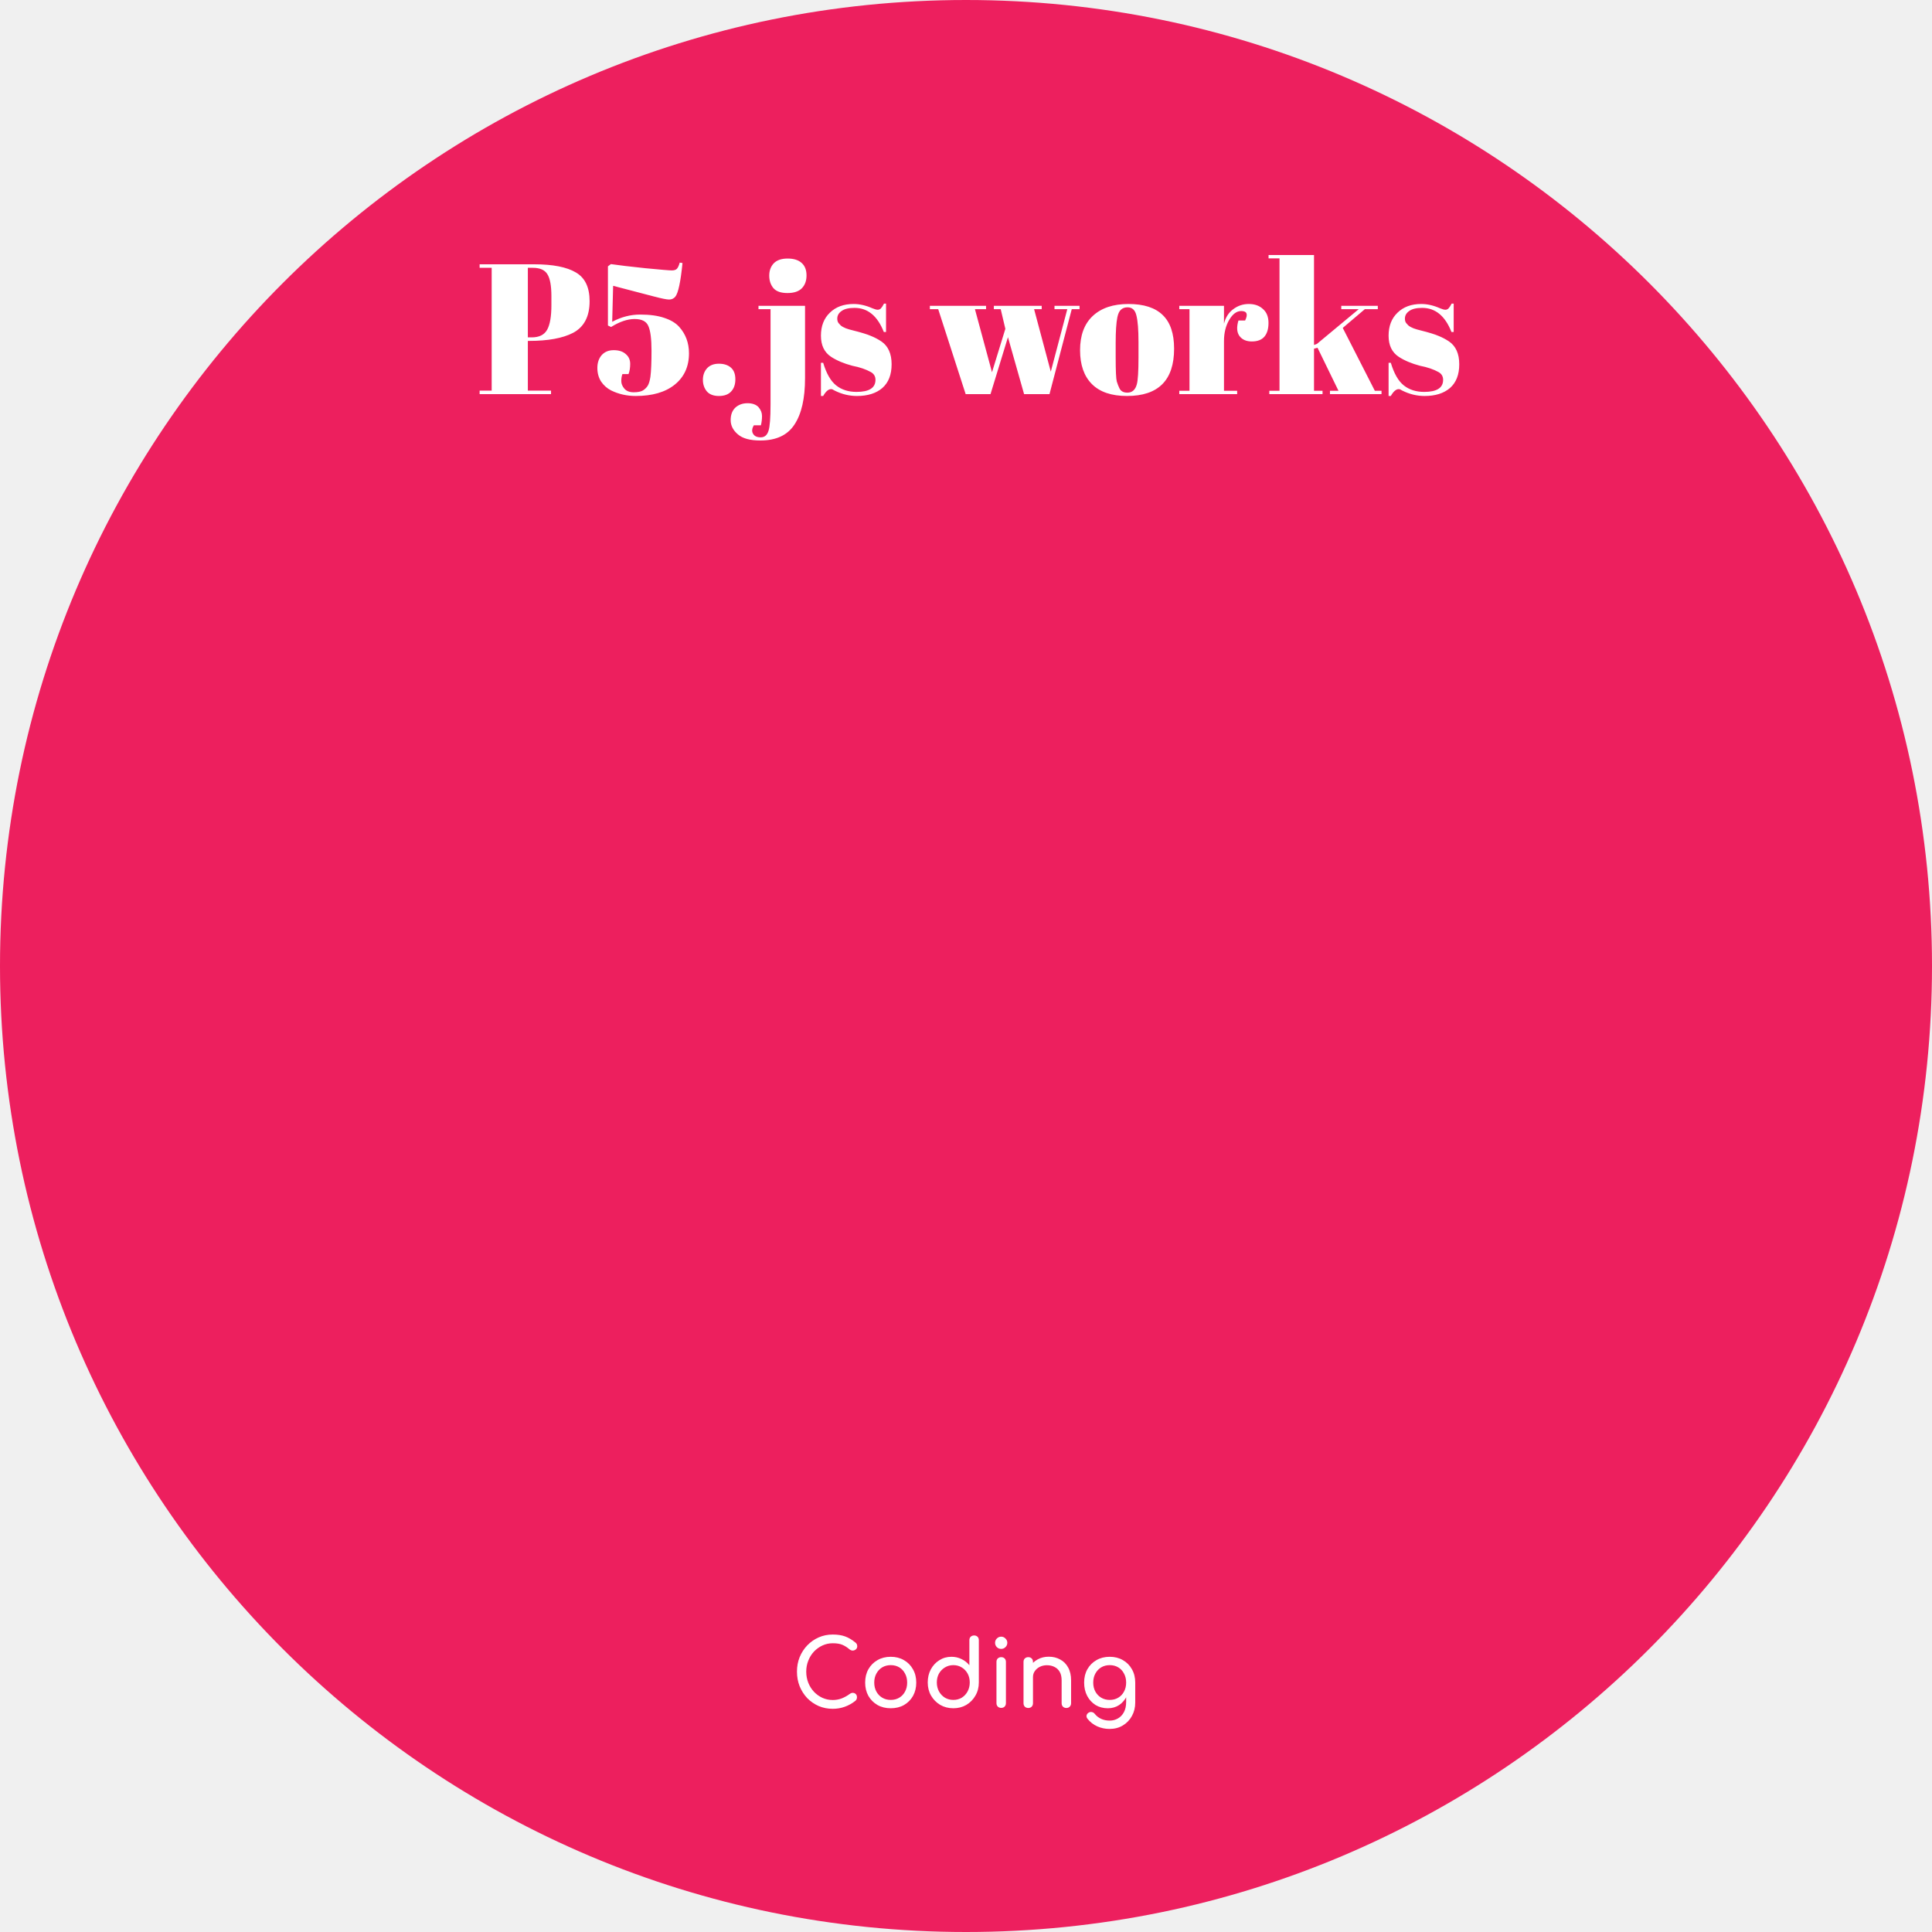
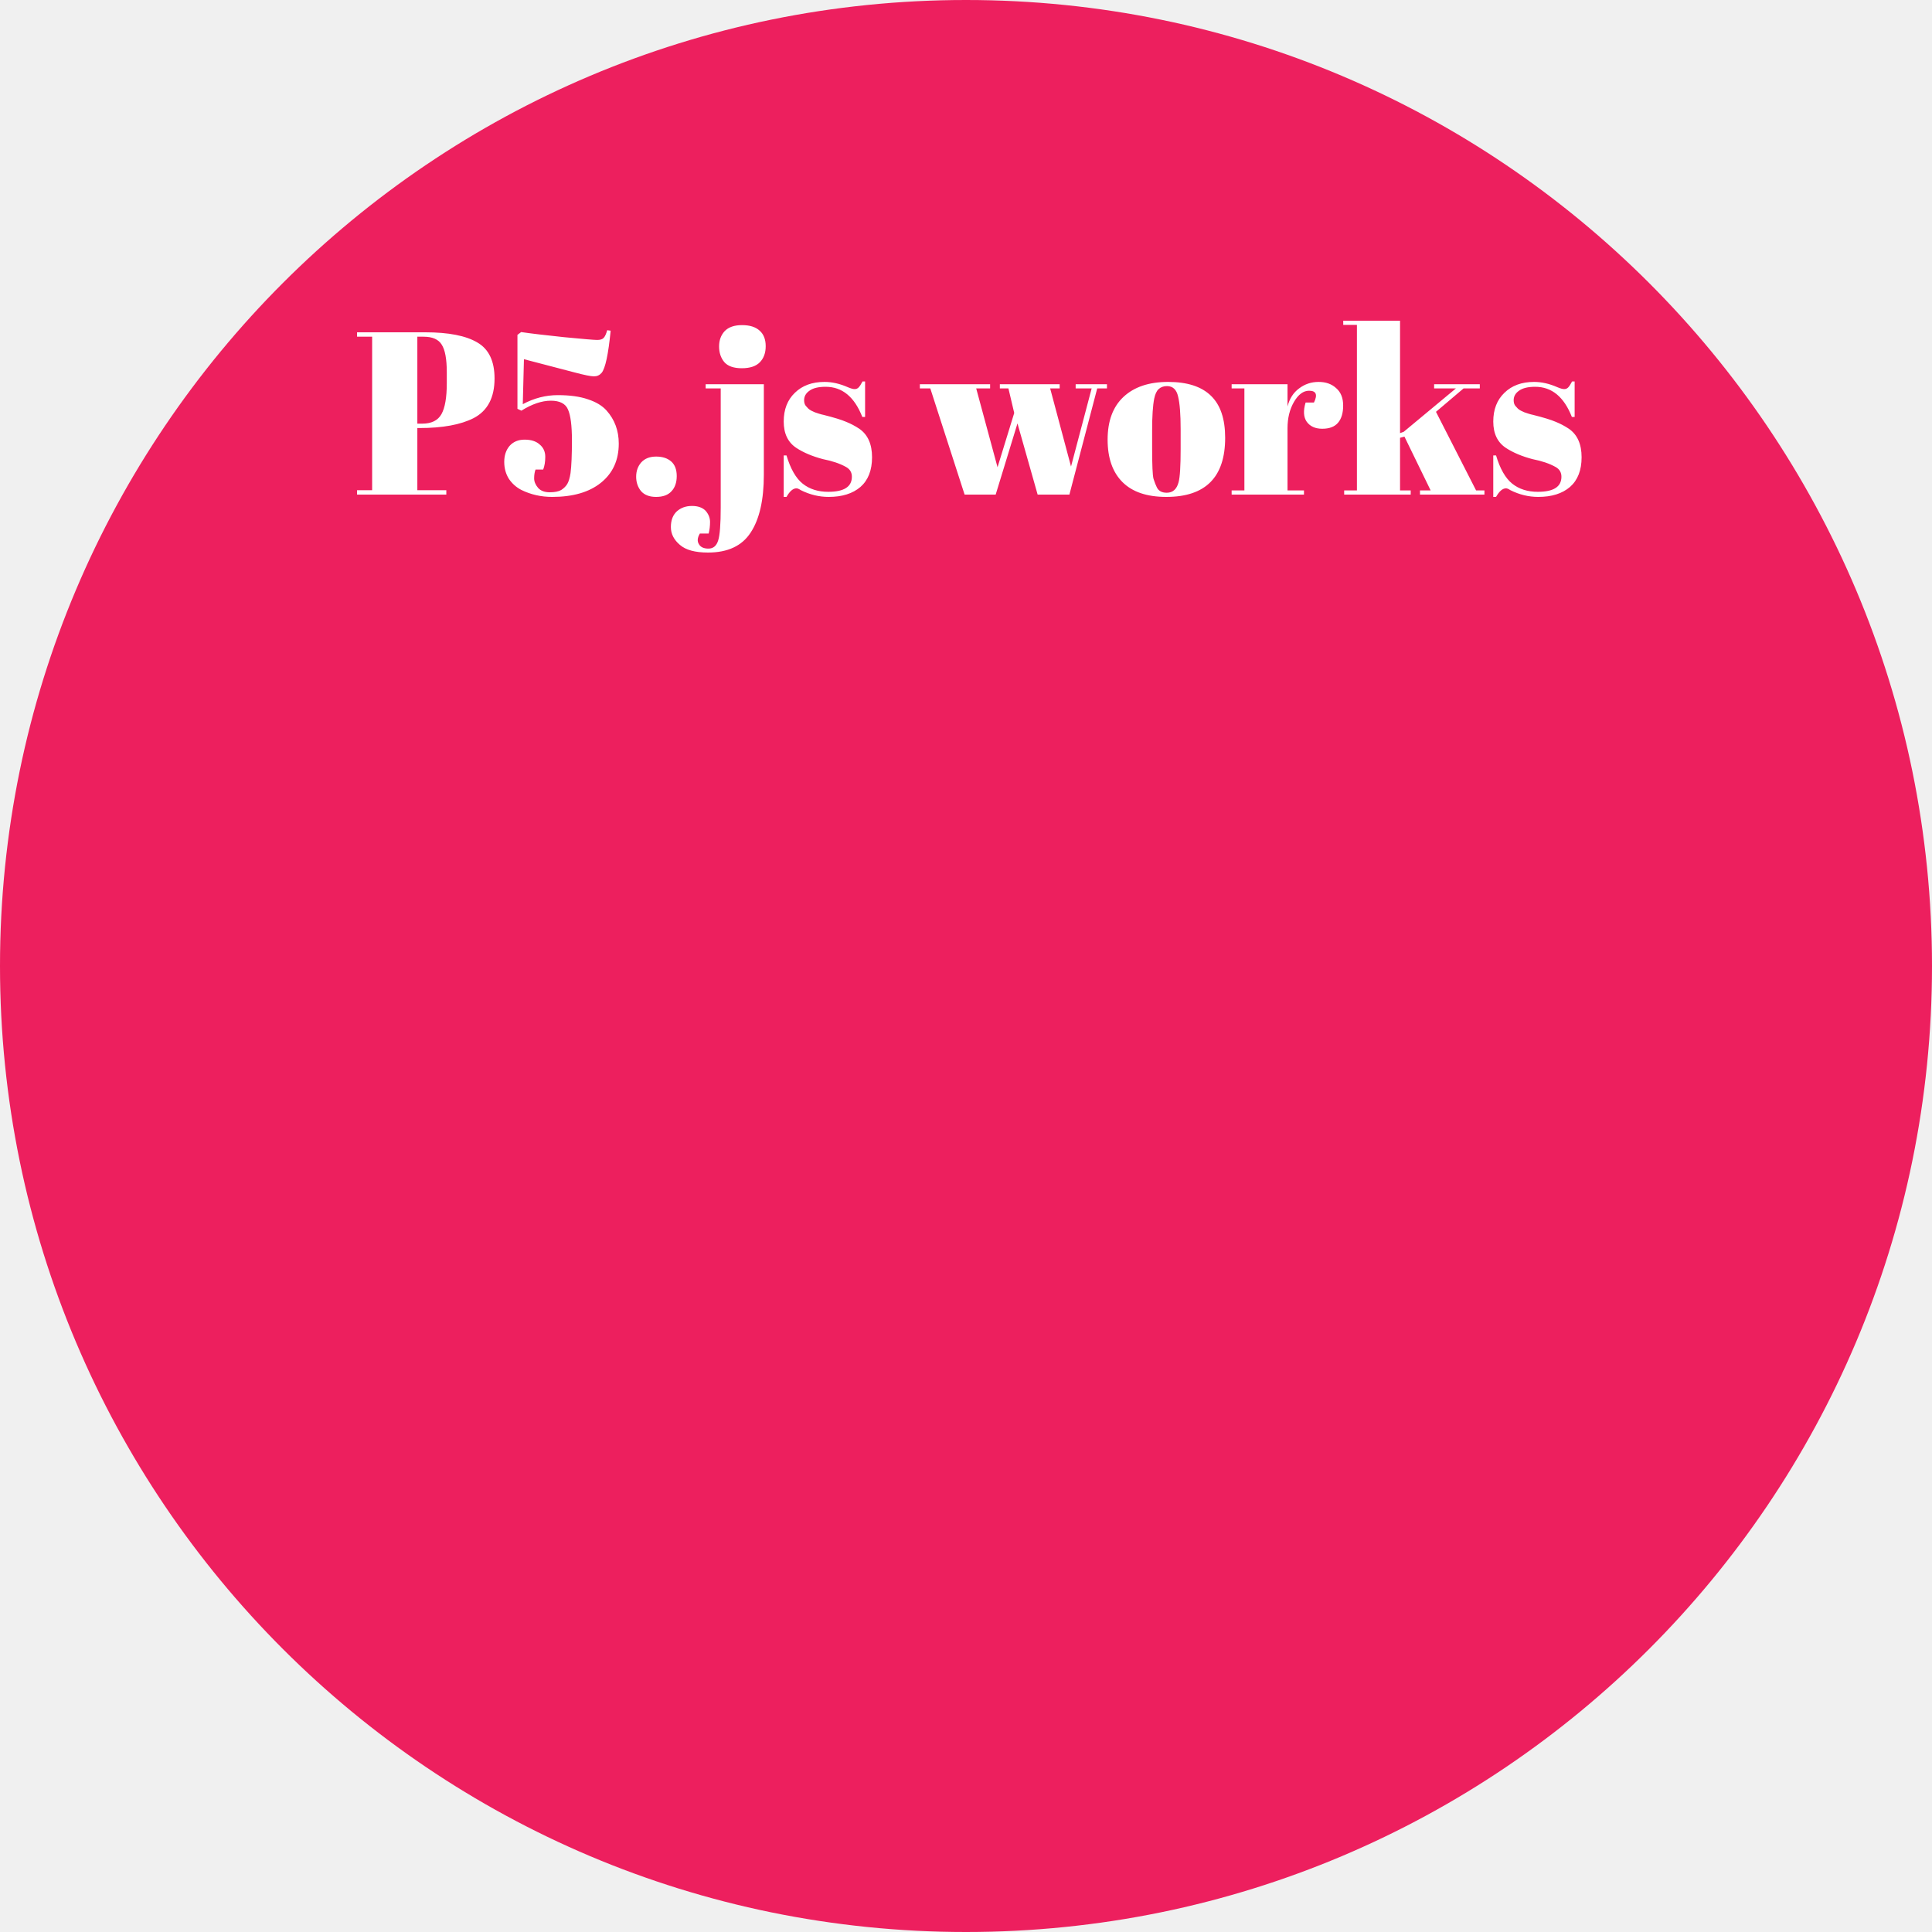
<svg xmlns="http://www.w3.org/2000/svg" width="250" height="250" viewBox="0 0 250 250" fill="none">
  <circle cx="125" cy="125" r="125" fill="#ED1F5E" />
-   <path d="M62.063 34.2H69.119C71.535 34.2 73.335 34.552 74.519 35.256C75.703 35.944 76.295 37.184 76.295 38.976C76.295 40.96 75.575 42.328 74.135 43.08C72.791 43.768 70.911 44.112 68.495 44.112H68.303V50.544H71.303V51H62.063V50.544H63.623V34.656H62.063V34.2ZM68.303 34.656V43.656H68.807C69.767 43.656 70.431 43.328 70.799 42.672C71.167 42.016 71.351 40.952 71.351 39.48V38.328C71.351 36.968 71.175 36.016 70.823 35.472C70.487 34.928 69.863 34.656 68.951 34.656H68.303ZM84.306 45.384C84.306 43.864 84.17 42.8 83.898 42.192C83.642 41.584 83.05 41.28 82.122 41.28C81.194 41.28 80.178 41.624 79.074 42.312L78.666 42.12V34.464L79.05 34.176C80.026 34.32 81.506 34.496 83.49 34.704C85.474 34.896 86.618 34.992 86.922 34.992C87.242 34.992 87.466 34.92 87.594 34.776C87.738 34.616 87.858 34.352 87.954 33.984L88.314 34.032C88.074 36.48 87.762 37.936 87.378 38.4C87.17 38.64 86.906 38.76 86.586 38.76C86.266 38.76 85.594 38.624 84.57 38.352L79.338 36.984L79.218 41.64C80.386 41.016 81.594 40.704 82.842 40.704C84.09 40.704 85.13 40.848 85.962 41.136C86.794 41.408 87.434 41.792 87.882 42.288C88.73 43.232 89.154 44.376 89.154 45.72C89.154 47.432 88.538 48.784 87.306 49.776C86.09 50.752 84.41 51.24 82.266 51.24C81.114 51.24 80.05 51 79.074 50.52C78.546 50.248 78.114 49.864 77.778 49.368C77.458 48.856 77.298 48.272 77.298 47.616C77.298 46.944 77.482 46.392 77.85 45.96C78.234 45.528 78.754 45.312 79.41 45.312C80.082 45.312 80.602 45.48 80.97 45.816C81.354 46.136 81.546 46.56 81.546 47.088C81.546 47.6 81.474 48.04 81.33 48.408H80.538C80.442 48.664 80.394 48.968 80.394 49.32C80.394 49.656 80.53 49.984 80.802 50.304C81.074 50.608 81.474 50.76 82.002 50.76C82.53 50.76 82.93 50.68 83.202 50.52C83.474 50.344 83.682 50.136 83.826 49.896C83.97 49.656 84.082 49.28 84.162 48.768C84.258 48.032 84.306 46.904 84.306 45.384ZM93.019 51.24C92.331 51.24 91.811 51.04 91.459 50.64C91.123 50.224 90.955 49.728 90.955 49.152C90.955 48.56 91.131 48.064 91.483 47.664C91.851 47.264 92.363 47.064 93.019 47.064C93.675 47.064 94.195 47.232 94.579 47.568C94.963 47.904 95.155 48.408 95.155 49.08C95.155 49.752 94.971 50.28 94.603 50.664C94.251 51.048 93.723 51.24 93.019 51.24ZM104.172 39.576V48.936C104.172 51.56 103.716 53.56 102.804 54.936C101.908 56.312 100.436 57 98.388 57C97.06 57 96.092 56.736 95.484 56.208C94.86 55.68 94.548 55.064 94.548 54.36C94.548 53.656 94.756 53.112 95.172 52.728C95.588 52.36 96.108 52.176 96.732 52.176C97.356 52.176 97.828 52.344 98.148 52.68C98.452 53.032 98.604 53.416 98.604 53.832C98.604 54.248 98.556 54.648 98.46 55.032H97.548C97.292 55.464 97.26 55.832 97.452 56.136C97.628 56.44 97.956 56.592 98.436 56.592C98.932 56.592 99.268 56.312 99.444 55.752C99.62 55.208 99.708 54.072 99.708 52.344V40.008H98.148V39.576H104.172ZM101.892 37.92C101.044 37.92 100.436 37.704 100.068 37.272C99.716 36.84 99.54 36.304 99.54 35.664C99.54 35.024 99.732 34.496 100.116 34.08C100.516 33.664 101.116 33.456 101.916 33.456C102.716 33.456 103.324 33.648 103.74 34.032C104.156 34.4 104.364 34.936 104.364 35.64C104.364 36.328 104.164 36.88 103.764 37.296C103.364 37.712 102.74 37.92 101.892 37.92ZM106.229 51.24V46.944H106.518C106.934 48.336 107.494 49.312 108.198 49.872C108.902 50.432 109.782 50.712 110.838 50.712C112.47 50.712 113.286 50.192 113.286 49.152C113.286 48.704 113.086 48.368 112.686 48.144C112.062 47.792 111.262 47.52 110.286 47.328C109.198 47.04 108.286 46.656 107.55 46.176C106.67 45.6 106.229 44.688 106.229 43.44C106.229 42.192 106.613 41.2 107.382 40.464C108.15 39.712 109.174 39.336 110.454 39.336C111.238 39.336 112.046 39.52 112.878 39.888C113.182 40.016 113.414 40.08 113.574 40.08C113.734 40.08 113.87 40.024 113.982 39.912C114.094 39.8 114.23 39.592 114.39 39.288H114.654V42.96H114.366C113.55 40.88 112.286 39.84 110.574 39.84C109.822 39.84 109.262 39.976 108.894 40.248C108.526 40.504 108.342 40.832 108.342 41.232C108.342 41.472 108.398 41.664 108.51 41.808C108.622 41.936 108.71 42.032 108.774 42.096C108.838 42.16 108.942 42.232 109.086 42.312C109.23 42.376 109.35 42.432 109.446 42.48C109.542 42.512 109.686 42.56 109.878 42.624C110.086 42.688 110.238 42.728 110.334 42.744C111.422 43.016 112.206 43.256 112.686 43.464C113.166 43.656 113.622 43.896 114.054 44.184C114.934 44.792 115.374 45.776 115.374 47.136C115.374 48.48 114.974 49.504 114.174 50.208C113.374 50.896 112.278 51.24 110.886 51.24C109.894 51.24 108.934 51.008 108.006 50.544C107.814 50.416 107.662 50.352 107.55 50.352C107.198 50.352 106.854 50.648 106.518 51.24H106.229ZM128.604 40.008V39.576H134.796V40.008H133.812L135.972 48.096L138.108 40.008H136.452V39.576H139.692V40.008H138.684L135.804 51H132.516L130.428 43.632L128.172 51H124.956L121.404 40.008H120.324V39.576H127.596V40.008H126.156L128.364 48.168L130.092 42.552L129.492 40.008H128.604ZM147.32 46.272V44.232C147.32 42.68 147.232 41.552 147.056 40.848C146.896 40.128 146.512 39.768 145.904 39.768C145.552 39.768 145.264 39.872 145.04 40.08C144.832 40.272 144.68 40.6 144.584 41.064C144.44 41.784 144.368 42.88 144.368 44.352V46.224C144.368 47.968 144.416 49.016 144.512 49.368C144.624 49.72 144.736 50.008 144.848 50.232C145.024 50.616 145.368 50.808 145.88 50.808C146.504 50.808 146.912 50.448 147.104 49.728C147.248 49.216 147.32 48.064 147.32 46.272ZM145.832 51.24C143.832 51.24 142.32 50.728 141.296 49.704C140.272 48.68 139.76 47.216 139.76 45.312C139.76 43.392 140.304 41.92 141.392 40.896C142.496 39.856 144.04 39.336 146.024 39.336C148.008 39.336 149.488 39.816 150.464 40.776C151.44 41.72 151.928 43.168 151.928 45.12C151.928 49.2 149.896 51.24 145.832 51.24ZM160.615 40.248C160.023 40.248 159.503 40.632 159.055 41.4C158.607 42.168 158.383 43.08 158.383 44.136V50.568H160.087V51H152.599V50.568H153.919V40.008H152.599V39.576H158.383V41.88C158.591 41.064 158.991 40.44 159.583 40.008C160.175 39.56 160.847 39.336 161.599 39.336C162.351 39.336 162.959 39.552 163.423 39.984C163.903 40.4 164.143 41 164.143 41.784C164.143 42.552 163.967 43.144 163.615 43.56C163.263 43.976 162.719 44.184 161.983 44.184C161.263 44.184 160.727 43.944 160.375 43.464C160.039 42.984 159.999 42.32 160.255 41.472H161.119C161.519 40.656 161.351 40.248 160.615 40.248ZM172.096 51V50.568H173.2L170.488 45L170.032 45.12V50.568H171.136V51H164.248V50.568H165.568V33.432H164.152V33H170.032V44.64L170.416 44.496L175.816 40.008H173.56V39.576H178.288V40.008H176.608L173.752 42.432L177.904 50.568H178.768V51H172.096ZM179.683 51.24V46.944H179.971C180.387 48.336 180.947 49.312 181.651 49.872C182.355 50.432 183.235 50.712 184.291 50.712C185.923 50.712 186.739 50.192 186.739 49.152C186.739 48.704 186.539 48.368 186.139 48.144C185.515 47.792 184.715 47.52 183.739 47.328C182.651 47.04 181.739 46.656 181.003 46.176C180.123 45.6 179.683 44.688 179.683 43.44C179.683 42.192 180.067 41.2 180.835 40.464C181.603 39.712 182.627 39.336 183.907 39.336C184.691 39.336 185.499 39.52 186.331 39.888C186.635 40.016 186.867 40.08 187.027 40.08C187.187 40.08 187.323 40.024 187.435 39.912C187.547 39.8 187.683 39.592 187.843 39.288H188.107V42.96H187.819C187.003 40.88 185.739 39.84 184.027 39.84C183.275 39.84 182.715 39.976 182.347 40.248C181.979 40.504 181.795 40.832 181.795 41.232C181.795 41.472 181.851 41.664 181.963 41.808C182.075 41.936 182.163 42.032 182.227 42.096C182.291 42.16 182.395 42.232 182.539 42.312C182.683 42.376 182.803 42.432 182.899 42.48C182.995 42.512 183.139 42.56 183.331 42.624C183.539 42.688 183.691 42.728 183.787 42.744C184.875 43.016 185.659 43.256 186.139 43.464C186.619 43.656 187.075 43.896 187.507 44.184C188.387 44.792 188.827 45.776 188.827 47.136C188.827 48.48 188.427 49.504 187.627 50.208C186.827 50.896 185.731 51.24 184.339 51.24C183.347 51.24 182.387 51.008 181.459 50.544C181.267 50.416 181.115 50.352 181.003 50.352C180.651 50.352 180.307 50.648 179.971 51.24H179.683Z" fill="white" />
-   <path d="M107.759 221.12C107.111 221.12 106.503 221 105.935 220.76C105.375 220.512 104.883 220.172 104.459 219.74C104.043 219.3 103.715 218.788 103.475 218.204C103.243 217.62 103.127 216.988 103.127 216.308C103.127 215.636 103.243 215.012 103.475 214.436C103.715 213.852 104.043 213.344 104.459 212.912C104.883 212.472 105.375 212.128 105.935 211.88C106.495 211.632 107.103 211.508 107.759 211.508C108.375 211.508 108.903 211.588 109.343 211.748C109.791 211.908 110.239 212.172 110.687 212.54C110.751 212.588 110.799 212.64 110.831 212.696C110.871 212.744 110.895 212.796 110.903 212.852C110.919 212.9 110.927 212.96 110.927 213.032C110.927 213.184 110.871 213.312 110.759 213.416C110.655 213.512 110.527 213.568 110.375 213.584C110.223 213.592 110.075 213.54 109.931 213.428C109.635 213.172 109.327 212.976 109.007 212.84C108.695 212.704 108.279 212.636 107.759 212.636C107.287 212.636 106.843 212.732 106.427 212.924C106.011 213.116 105.643 213.38 105.323 213.716C105.011 214.052 104.767 214.444 104.591 214.892C104.415 215.332 104.327 215.804 104.327 216.308C104.327 216.82 104.415 217.3 104.591 217.748C104.767 218.188 105.011 218.576 105.323 218.912C105.643 219.248 106.011 219.512 106.427 219.704C106.843 219.888 107.287 219.98 107.759 219.98C108.167 219.98 108.551 219.912 108.911 219.776C109.279 219.632 109.631 219.436 109.967 219.188C110.111 219.084 110.251 219.04 110.387 219.056C110.531 219.064 110.651 219.12 110.747 219.224C110.843 219.32 110.891 219.456 110.891 219.632C110.891 219.712 110.875 219.792 110.843 219.872C110.811 219.944 110.763 220.012 110.699 220.076C110.267 220.42 109.803 220.68 109.307 220.856C108.819 221.032 108.303 221.12 107.759 221.12ZM115.263 221.048C114.615 221.048 114.043 220.908 113.547 220.628C113.051 220.34 112.659 219.948 112.371 219.452C112.091 218.948 111.951 218.372 111.951 217.724C111.951 217.068 112.091 216.492 112.371 215.996C112.659 215.492 113.051 215.1 113.547 214.82C114.043 214.532 114.615 214.388 115.263 214.388C115.903 214.388 116.471 214.532 116.967 214.82C117.463 215.1 117.851 215.492 118.131 215.996C118.419 216.492 118.563 217.068 118.563 217.724C118.563 218.372 118.423 218.948 118.143 219.452C117.863 219.948 117.475 220.34 116.979 220.628C116.483 220.908 115.911 221.048 115.263 221.048ZM115.263 219.968C115.679 219.968 116.047 219.872 116.367 219.68C116.687 219.488 116.935 219.224 117.111 218.888C117.295 218.552 117.387 218.164 117.387 217.724C117.387 217.284 117.295 216.896 117.111 216.56C116.935 216.216 116.687 215.948 116.367 215.756C116.047 215.564 115.679 215.468 115.263 215.468C114.847 215.468 114.479 215.564 114.159 215.756C113.839 215.948 113.587 216.216 113.403 216.56C113.219 216.896 113.127 217.284 113.127 217.724C113.127 218.164 113.219 218.552 113.403 218.888C113.587 219.224 113.839 219.488 114.159 219.68C114.479 219.872 114.847 219.968 115.263 219.968ZM123.361 221.048C122.737 221.048 122.173 220.904 121.669 220.616C121.173 220.32 120.777 219.92 120.481 219.416C120.193 218.912 120.049 218.344 120.049 217.712C120.049 217.08 120.181 216.516 120.445 216.02C120.717 215.516 121.085 215.12 121.549 214.832C122.013 214.536 122.537 214.388 123.121 214.388C123.593 214.388 124.029 214.488 124.429 214.688C124.829 214.88 125.165 215.144 125.437 215.48V212.24C125.437 212.056 125.493 211.908 125.605 211.796C125.725 211.684 125.873 211.628 126.049 211.628C126.233 211.628 126.381 211.684 126.493 211.796C126.605 211.908 126.661 212.056 126.661 212.24V217.712C126.661 218.344 126.513 218.912 126.217 219.416C125.929 219.92 125.537 220.32 125.041 220.616C124.545 220.904 123.985 221.048 123.361 221.048ZM123.361 219.968C123.769 219.968 124.133 219.872 124.453 219.68C124.773 219.48 125.025 219.208 125.209 218.864C125.393 218.52 125.485 218.136 125.485 217.712C125.485 217.28 125.393 216.896 125.209 216.56C125.025 216.224 124.773 215.96 124.453 215.768C124.133 215.568 123.769 215.468 123.361 215.468C122.961 215.468 122.597 215.568 122.269 215.768C121.949 215.96 121.693 216.224 121.501 216.56C121.317 216.896 121.225 217.28 121.225 217.712C121.225 218.136 121.317 218.52 121.501 218.864C121.693 219.208 121.949 219.48 122.269 219.68C122.597 219.872 122.961 219.968 123.361 219.968ZM129.554 221C129.378 221 129.23 220.944 129.11 220.832C128.998 220.712 128.942 220.564 128.942 220.388V215.048C128.942 214.864 128.998 214.716 129.11 214.604C129.23 214.492 129.378 214.436 129.554 214.436C129.738 214.436 129.886 214.492 129.998 214.604C130.11 214.716 130.166 214.864 130.166 215.048V220.388C130.166 220.564 130.11 220.712 129.998 220.832C129.886 220.944 129.738 221 129.554 221ZM129.554 213.368C129.338 213.368 129.15 213.292 128.99 213.14C128.838 212.98 128.762 212.792 128.762 212.576C128.762 212.36 128.838 212.176 128.99 212.024C129.15 211.864 129.338 211.784 129.554 211.784C129.77 211.784 129.954 211.864 130.106 212.024C130.266 212.176 130.346 212.36 130.346 212.576C130.346 212.792 130.266 212.98 130.106 213.14C129.954 213.292 129.77 213.368 129.554 213.368ZM137.987 221.012C137.811 221.012 137.663 220.956 137.543 220.844C137.431 220.724 137.375 220.576 137.375 220.4V217.448C137.375 216.992 137.291 216.62 137.123 216.332C136.955 216.044 136.727 215.832 136.439 215.696C136.159 215.552 135.835 215.48 135.467 215.48C135.131 215.48 134.827 215.548 134.555 215.684C134.283 215.82 134.067 216.004 133.907 216.236C133.747 216.46 133.667 216.72 133.667 217.016H132.911C132.911 216.512 133.031 216.064 133.271 215.672C133.519 215.272 133.855 214.956 134.279 214.724C134.703 214.492 135.179 214.376 135.707 214.376C136.259 214.376 136.751 214.496 137.183 214.736C137.623 214.968 137.967 215.312 138.215 215.768C138.471 216.224 138.599 216.784 138.599 217.448V220.4C138.599 220.576 138.539 220.724 138.419 220.844C138.307 220.956 138.163 221.012 137.987 221.012ZM133.055 221.012C132.879 221.012 132.731 220.956 132.611 220.844C132.499 220.724 132.443 220.576 132.443 220.4V215.048C132.443 214.864 132.499 214.716 132.611 214.604C132.731 214.492 132.879 214.436 133.055 214.436C133.239 214.436 133.387 214.492 133.499 214.604C133.611 214.716 133.667 214.864 133.667 215.048V220.4C133.667 220.576 133.611 220.724 133.499 220.844C133.387 220.956 133.239 221.012 133.055 221.012ZM143.359 221.048C142.759 221.048 142.227 220.908 141.763 220.628C141.307 220.34 140.947 219.948 140.683 219.452C140.419 218.948 140.287 218.372 140.287 217.724C140.287 217.068 140.427 216.492 140.707 215.996C140.995 215.492 141.387 215.1 141.883 214.82C142.379 214.532 142.951 214.388 143.599 214.388C144.239 214.388 144.807 214.532 145.303 214.82C145.799 215.1 146.187 215.492 146.467 215.996C146.755 216.492 146.899 217.068 146.899 217.724H146.191C146.191 218.372 146.067 218.948 145.819 219.452C145.579 219.948 145.247 220.34 144.823 220.628C144.399 220.908 143.911 221.048 143.359 221.048ZM143.575 223.724C143.007 223.724 142.475 223.612 141.979 223.388C141.483 223.164 141.063 222.836 140.719 222.404C140.615 222.268 140.575 222.128 140.599 221.984C140.631 221.84 140.711 221.724 140.839 221.636C140.983 221.54 141.131 221.508 141.283 221.54C141.443 221.572 141.571 221.652 141.667 221.78C141.883 222.052 142.155 222.264 142.483 222.416C142.811 222.568 143.183 222.644 143.599 222.644C143.983 222.644 144.335 222.552 144.655 222.368C144.983 222.184 145.243 221.912 145.435 221.552C145.627 221.192 145.723 220.752 145.723 220.232V218.528L146.119 217.472L146.899 217.724V220.316C146.899 220.948 146.759 221.52 146.479 222.032C146.199 222.552 145.807 222.964 145.303 223.268C144.807 223.572 144.231 223.724 143.575 223.724ZM143.599 219.968C144.015 219.968 144.383 219.872 144.703 219.68C145.023 219.488 145.271 219.224 145.447 218.888C145.631 218.552 145.723 218.164 145.723 217.724C145.723 217.284 145.631 216.896 145.447 216.56C145.271 216.216 145.023 215.948 144.703 215.756C144.383 215.564 144.015 215.468 143.599 215.468C143.183 215.468 142.815 215.564 142.495 215.756C142.175 215.948 141.923 216.216 141.739 216.56C141.555 216.896 141.463 217.284 141.463 217.724C141.463 218.164 141.555 218.552 141.739 218.888C141.923 219.224 142.175 219.488 142.495 219.68C142.815 219.872 143.183 219.968 143.599 219.968Z" fill="white" />
+   <path d="M46.204 43H55.024C58.044 43 60.294 43.44 61.774 44.32C63.254 45.18 63.994 46.73 63.994 48.97C63.994 51.45 63.094 53.16 61.294 54.1C59.614 54.96 57.264 55.39 54.244 55.39H54.004V63.43H57.754V64H46.204V63.43H48.154V43.57H46.204V43ZM54.004 43.57V54.82H54.634C55.834 54.82 56.664 54.41 57.124 53.59C57.584 52.77 57.814 51.44 57.814 49.6V48.16C57.814 46.46 57.594 45.27 57.154 44.59C56.734 43.91 55.954 43.57 54.814 43.57H54.004ZM74.008 56.98C74.008 55.08 73.838 53.75 73.498 52.99C73.178 52.23 72.438 51.85 71.278 51.85C70.118 51.85 68.848 52.28 67.468 53.14L66.958 52.9V43.33L67.438 42.97C68.658 43.15 70.508 43.37 72.988 43.63C75.468 43.87 76.898 43.99 77.278 43.99C77.678 43.99 77.958 43.9 78.118 43.72C78.298 43.52 78.448 43.19 78.568 42.73L79.018 42.79C78.718 45.85 78.328 47.67 77.848 48.25C77.588 48.55 77.258 48.7 76.858 48.7C76.458 48.7 75.618 48.53 74.338 48.19L67.798 46.48L67.648 52.3C69.108 51.52 70.618 51.13 72.178 51.13C73.738 51.13 75.038 51.31 76.078 51.67C77.118 52.01 77.918 52.49 78.478 53.11C79.538 54.29 80.068 55.72 80.068 57.4C80.068 59.54 79.298 61.23 77.758 62.47C76.238 63.69 74.138 64.3 71.458 64.3C70.018 64.3 68.688 64 67.468 63.4C66.808 63.06 66.268 62.58 65.848 61.96C65.448 61.32 65.248 60.59 65.248 59.77C65.248 58.93 65.478 58.24 65.938 57.7C66.418 57.16 67.068 56.89 67.888 56.89C68.728 56.89 69.378 57.1 69.838 57.52C70.318 57.92 70.558 58.45 70.558 59.11C70.558 59.75 70.468 60.3 70.288 60.76H69.298C69.178 61.08 69.118 61.46 69.118 61.9C69.118 62.32 69.288 62.73 69.628 63.13C69.968 63.51 70.468 63.7 71.128 63.7C71.788 63.7 72.288 63.6 72.628 63.4C72.968 63.18 73.228 62.92 73.408 62.62C73.588 62.32 73.728 61.85 73.828 61.21C73.948 60.29 74.008 58.88 74.008 56.98ZM84.899 64.3C84.039 64.3 83.389 64.05 82.949 63.55C82.529 63.03 82.319 62.41 82.319 61.69C82.319 60.95 82.539 60.33 82.979 59.83C83.439 59.33 84.079 59.08 84.899 59.08C85.719 59.08 86.369 59.29 86.849 59.71C87.329 60.13 87.569 60.76 87.569 61.6C87.569 62.44 87.339 63.1 86.879 63.58C86.439 64.06 85.779 64.3 84.899 64.3ZM98.841 49.72V61.42C98.841 64.7 98.27 67.2 97.13 68.92C96.01 70.64 94.171 71.5 91.611 71.5C89.951 71.5 88.74 71.17 87.981 70.51C87.201 69.85 86.811 69.08 86.811 68.2C86.811 67.32 87.07 66.64 87.591 66.16C88.111 65.7 88.76 65.47 89.54 65.47C90.32 65.47 90.91 65.68 91.311 66.1C91.691 66.54 91.88 67.02 91.88 67.54C91.88 68.06 91.82 68.56 91.701 69.04H90.561C90.24 69.58 90.201 70.04 90.441 70.42C90.66 70.8 91.07 70.99 91.671 70.99C92.29 70.99 92.71 70.64 92.93 69.94C93.15 69.26 93.26 67.84 93.26 65.68V50.26H91.311V49.72H98.841ZM95.99 47.65C94.93 47.65 94.171 47.38 93.71 46.84C93.27 46.3 93.05 45.63 93.05 44.83C93.05 44.03 93.29 43.37 93.77 42.85C94.27 42.33 95.02 42.07 96.02 42.07C97.02 42.07 97.781 42.31 98.3 42.79C98.82 43.25 99.081 43.92 99.081 44.8C99.081 45.66 98.831 46.35 98.331 46.87C97.831 47.39 97.05 47.65 95.99 47.65ZM101.412 64.3V58.93H101.772C102.292 60.67 102.992 61.89 103.872 62.59C104.752 63.29 105.852 63.64 107.172 63.64C109.212 63.64 110.232 62.99 110.232 61.69C110.232 61.13 109.982 60.71 109.482 60.43C108.702 59.99 107.702 59.65 106.482 59.41C105.122 59.05 103.982 58.57 103.062 57.97C101.962 57.25 101.412 56.11 101.412 54.55C101.412 52.99 101.892 51.75 102.852 50.83C103.812 49.89 105.092 49.42 106.692 49.42C107.672 49.42 108.682 49.65 109.722 50.11C110.102 50.27 110.392 50.35 110.592 50.35C110.792 50.35 110.962 50.28 111.102 50.14C111.242 50 111.412 49.74 111.612 49.36H111.942V53.95H111.582C110.562 51.35 108.982 50.05 106.842 50.05C105.902 50.05 105.202 50.22 104.742 50.56C104.282 50.88 104.052 51.29 104.052 51.79C104.052 52.09 104.122 52.33 104.262 52.51C104.402 52.67 104.512 52.79 104.592 52.87C104.672 52.95 104.802 53.04 104.982 53.14C105.162 53.22 105.312 53.29 105.432 53.35C105.552 53.39 105.732 53.45 105.972 53.53C106.232 53.61 106.422 53.66 106.542 53.68C107.902 54.02 108.882 54.32 109.482 54.58C110.082 54.82 110.652 55.12 111.192 55.48C112.292 56.24 112.842 57.47 112.842 59.17C112.842 60.85 112.342 62.13 111.342 63.01C110.342 63.87 108.972 64.3 107.232 64.3C105.992 64.3 104.792 64.01 103.632 63.43C103.392 63.27 103.202 63.19 103.062 63.19C102.622 63.19 102.192 63.56 101.772 64.3H101.412ZM129.38 50.26V49.72H137.12V50.26H135.89L138.59 60.37L141.26 50.26H139.19V49.72H143.24V50.26H141.98L138.38 64H134.27L131.66 54.79L128.84 64H124.82L120.38 50.26H119.03V49.72H128.12V50.26H126.32L129.08 60.46L131.24 53.44L130.49 50.26H129.38ZM152.775 58.09V55.54C152.775 53.6 152.665 52.19 152.445 51.31C152.245 50.41 151.765 49.96 151.005 49.96C150.565 49.96 150.205 50.09 149.925 50.35C149.665 50.59 149.475 51 149.355 51.58C149.175 52.48 149.085 53.85 149.085 55.69V58.03C149.085 60.21 149.145 61.52 149.265 61.96C149.405 62.4 149.545 62.76 149.685 63.04C149.905 63.52 150.335 63.76 150.975 63.76C151.755 63.76 152.265 63.31 152.505 62.41C152.685 61.77 152.775 60.33 152.775 58.09ZM150.915 64.3C148.415 64.3 146.525 63.66 145.245 62.38C143.965 61.1 143.325 59.27 143.325 56.89C143.325 54.49 144.005 52.65 145.365 51.37C146.745 50.07 148.675 49.42 151.155 49.42C153.635 49.42 155.485 50.02 156.705 51.22C157.925 52.4 158.535 54.21 158.535 56.65C158.535 61.75 155.995 64.3 150.915 64.3ZM169.394 50.56C168.654 50.56 168.004 51.04 167.444 52C166.884 52.96 166.604 54.1 166.604 55.42V63.46H168.734V64H159.374V63.46H161.024V50.26H159.374V49.72H166.604V52.6C166.864 51.58 167.364 50.8 168.104 50.26C168.844 49.7 169.684 49.42 170.624 49.42C171.564 49.42 172.324 49.69 172.904 50.23C173.504 50.75 173.804 51.5 173.804 52.48C173.804 53.44 173.584 54.18 173.144 54.7C172.704 55.22 172.024 55.48 171.104 55.48C170.204 55.48 169.534 55.18 169.094 54.58C168.674 53.98 168.624 53.15 168.944 52.09H170.024C170.524 51.07 170.314 50.56 169.394 50.56ZM183.745 64V63.46H185.125L181.735 56.5L181.165 56.65V63.46H182.545V64H173.935V63.46H175.585V42.04H173.815V41.5H181.165V56.05L181.645 55.87L188.395 50.26H185.575V49.72H191.485V50.26H189.385L185.815 53.29L191.005 63.46H192.085V64H183.745ZM193.228 64.3V58.93H193.588C194.108 60.67 194.808 61.89 195.688 62.59C196.568 63.29 197.668 63.64 198.988 63.64C201.028 63.64 202.048 62.99 202.048 61.69C202.048 61.13 201.798 60.71 201.298 60.43C200.518 59.99 199.518 59.65 198.298 59.41C196.938 59.05 195.798 58.57 194.878 57.97C193.778 57.25 193.228 56.11 193.228 54.55C193.228 52.99 193.708 51.75 194.668 50.83C195.628 49.89 196.908 49.42 198.508 49.42C199.488 49.42 200.498 49.65 201.538 50.11C201.918 50.27 202.208 50.35 202.408 50.35C202.608 50.35 202.778 50.28 202.918 50.14C203.058 50 203.228 49.74 203.428 49.36H203.758V53.95H203.398C202.378 51.35 200.798 50.05 198.658 50.05C197.718 50.05 197.018 50.22 196.558 50.56C196.098 50.88 195.868 51.29 195.868 51.79C195.868 52.09 195.938 52.33 196.078 52.51C196.218 52.67 196.328 52.79 196.408 52.87C196.488 52.95 196.618 53.04 196.798 53.14C196.978 53.22 197.128 53.29 197.248 53.35C197.368 53.39 197.548 53.45 197.788 53.53C198.048 53.61 198.238 53.66 198.358 53.68C199.718 54.02 200.698 54.32 201.298 54.58C201.898 54.82 202.468 55.12 203.008 55.48C204.108 56.24 204.658 57.47 204.658 59.17C204.658 60.85 204.158 62.13 203.158 63.01C202.158 63.87 200.788 64.3 199.048 64.3C197.808 64.3 196.608 64.01 195.448 63.43C195.208 63.27 195.018 63.19 194.878 63.19C194.438 63.19 194.008 63.56 193.588 64.3H193.228Z" fill="white" />
</svg>
